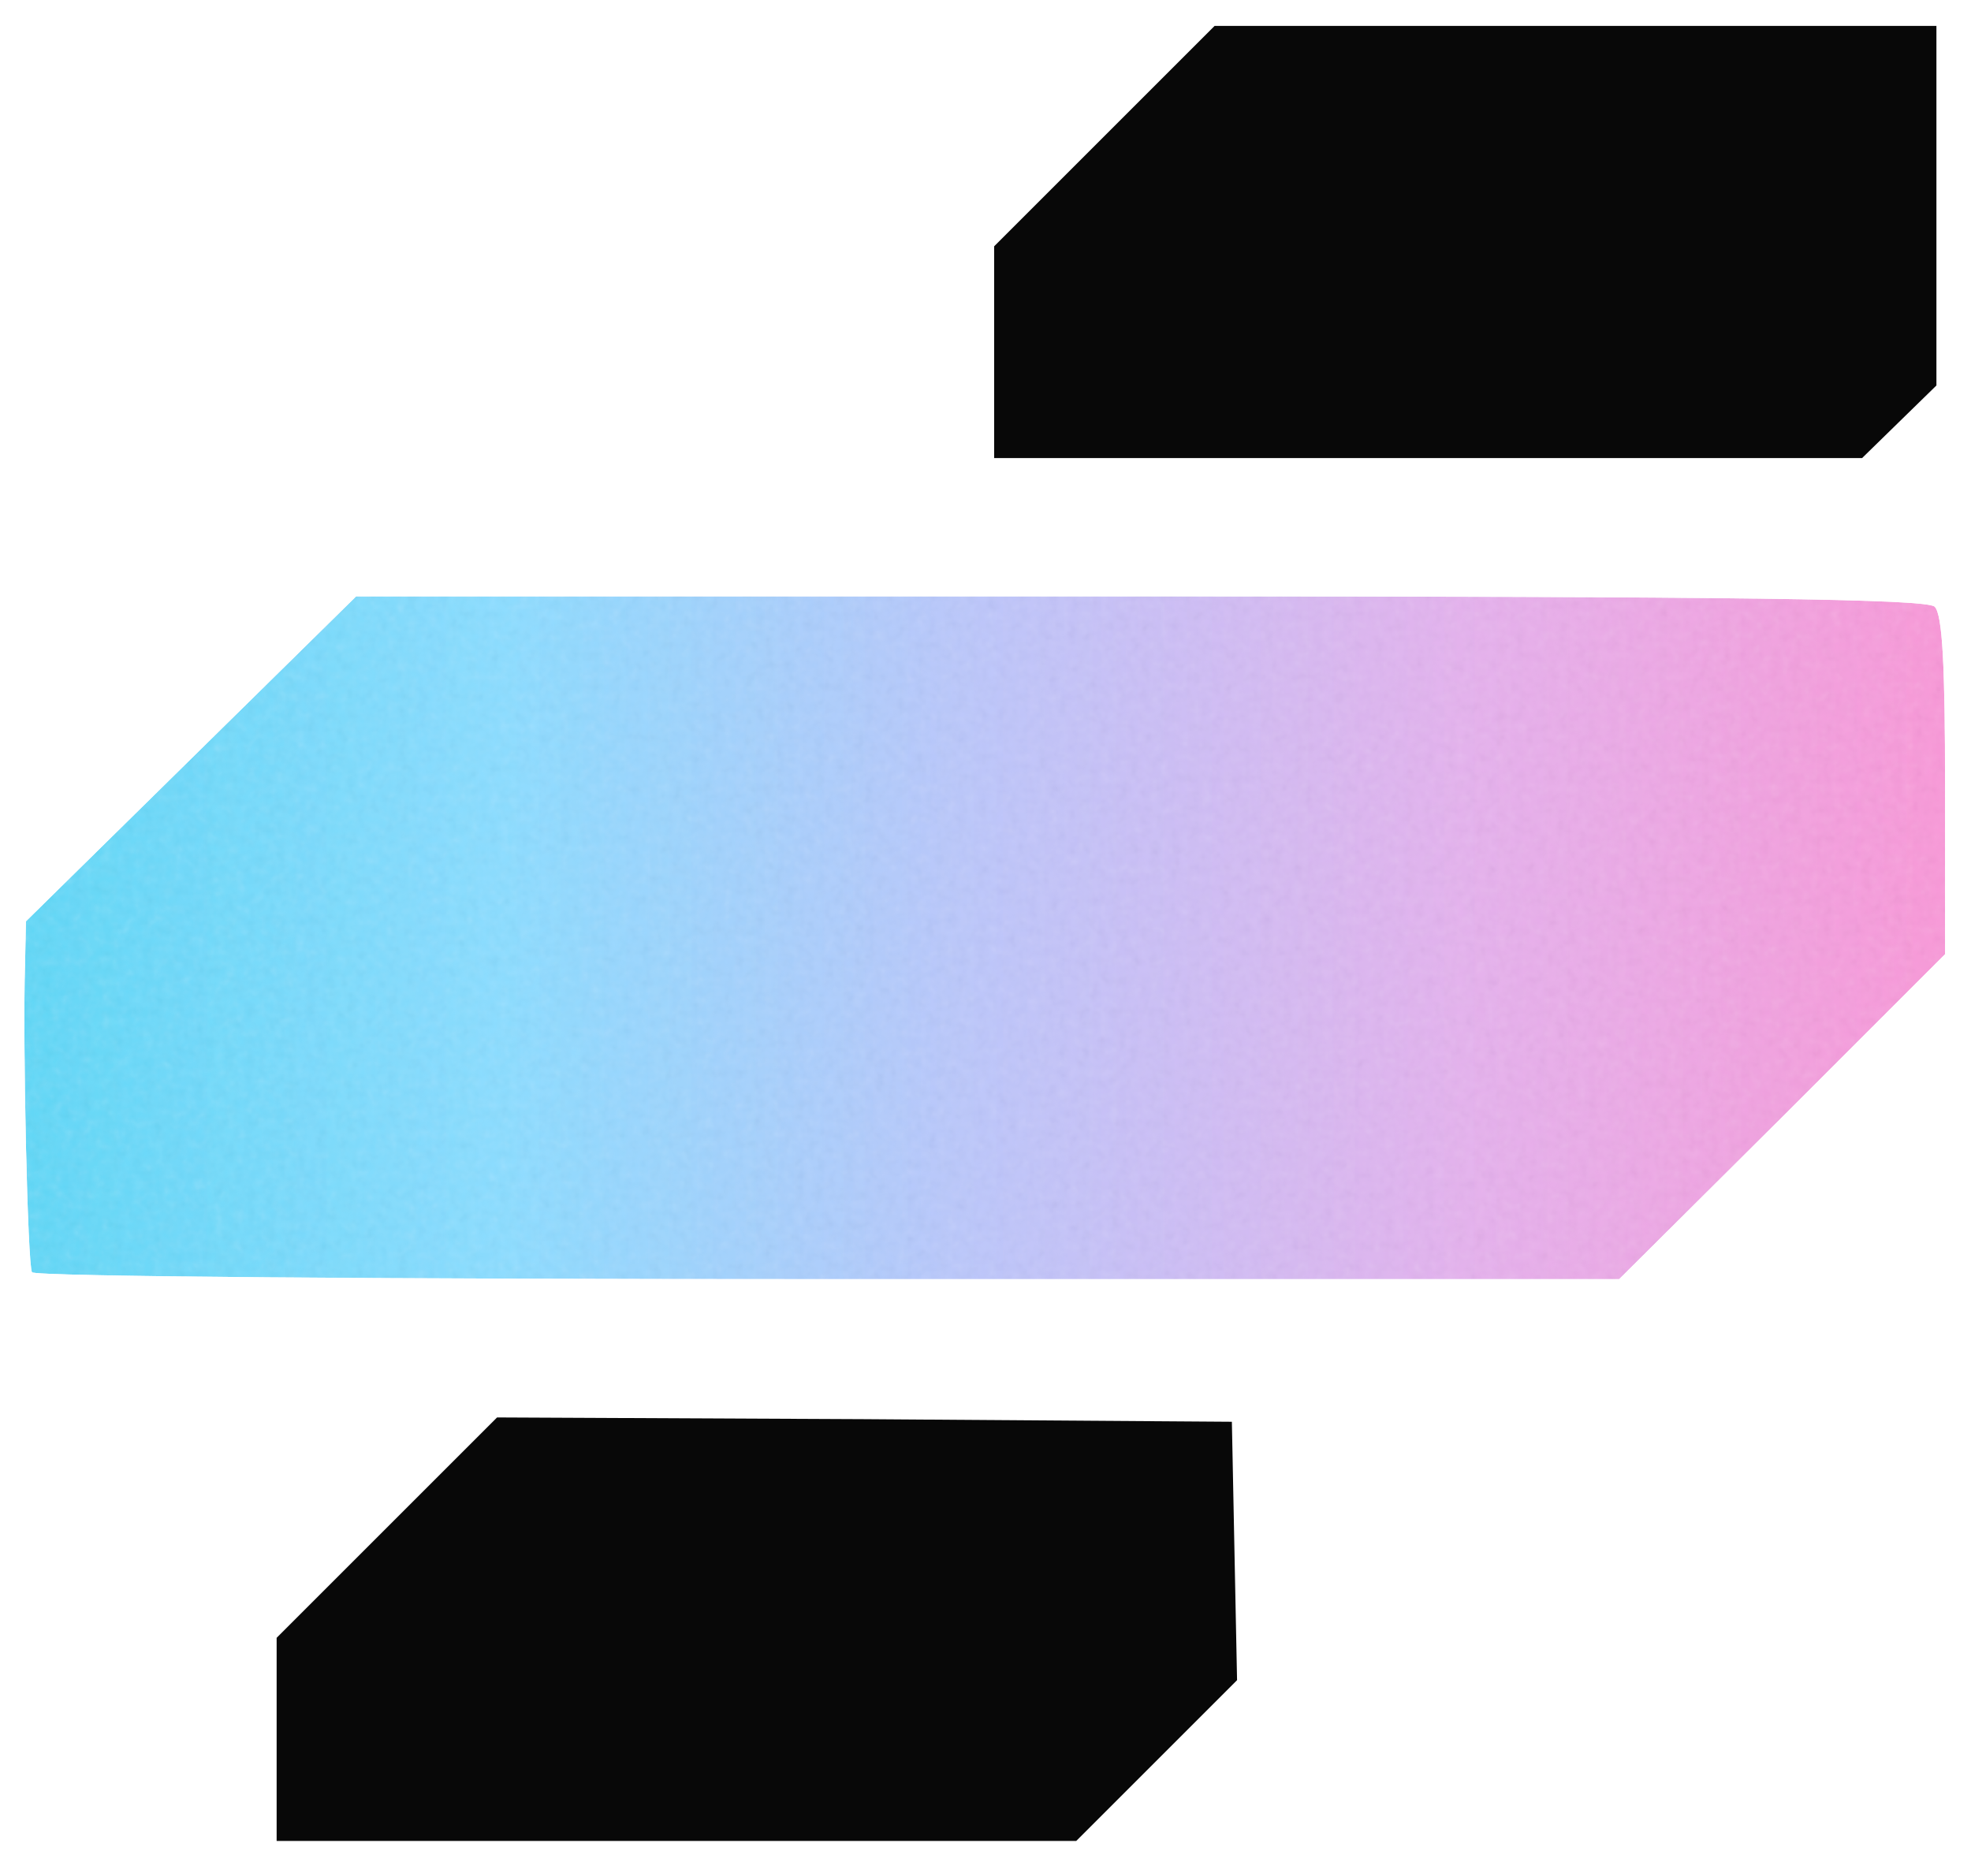
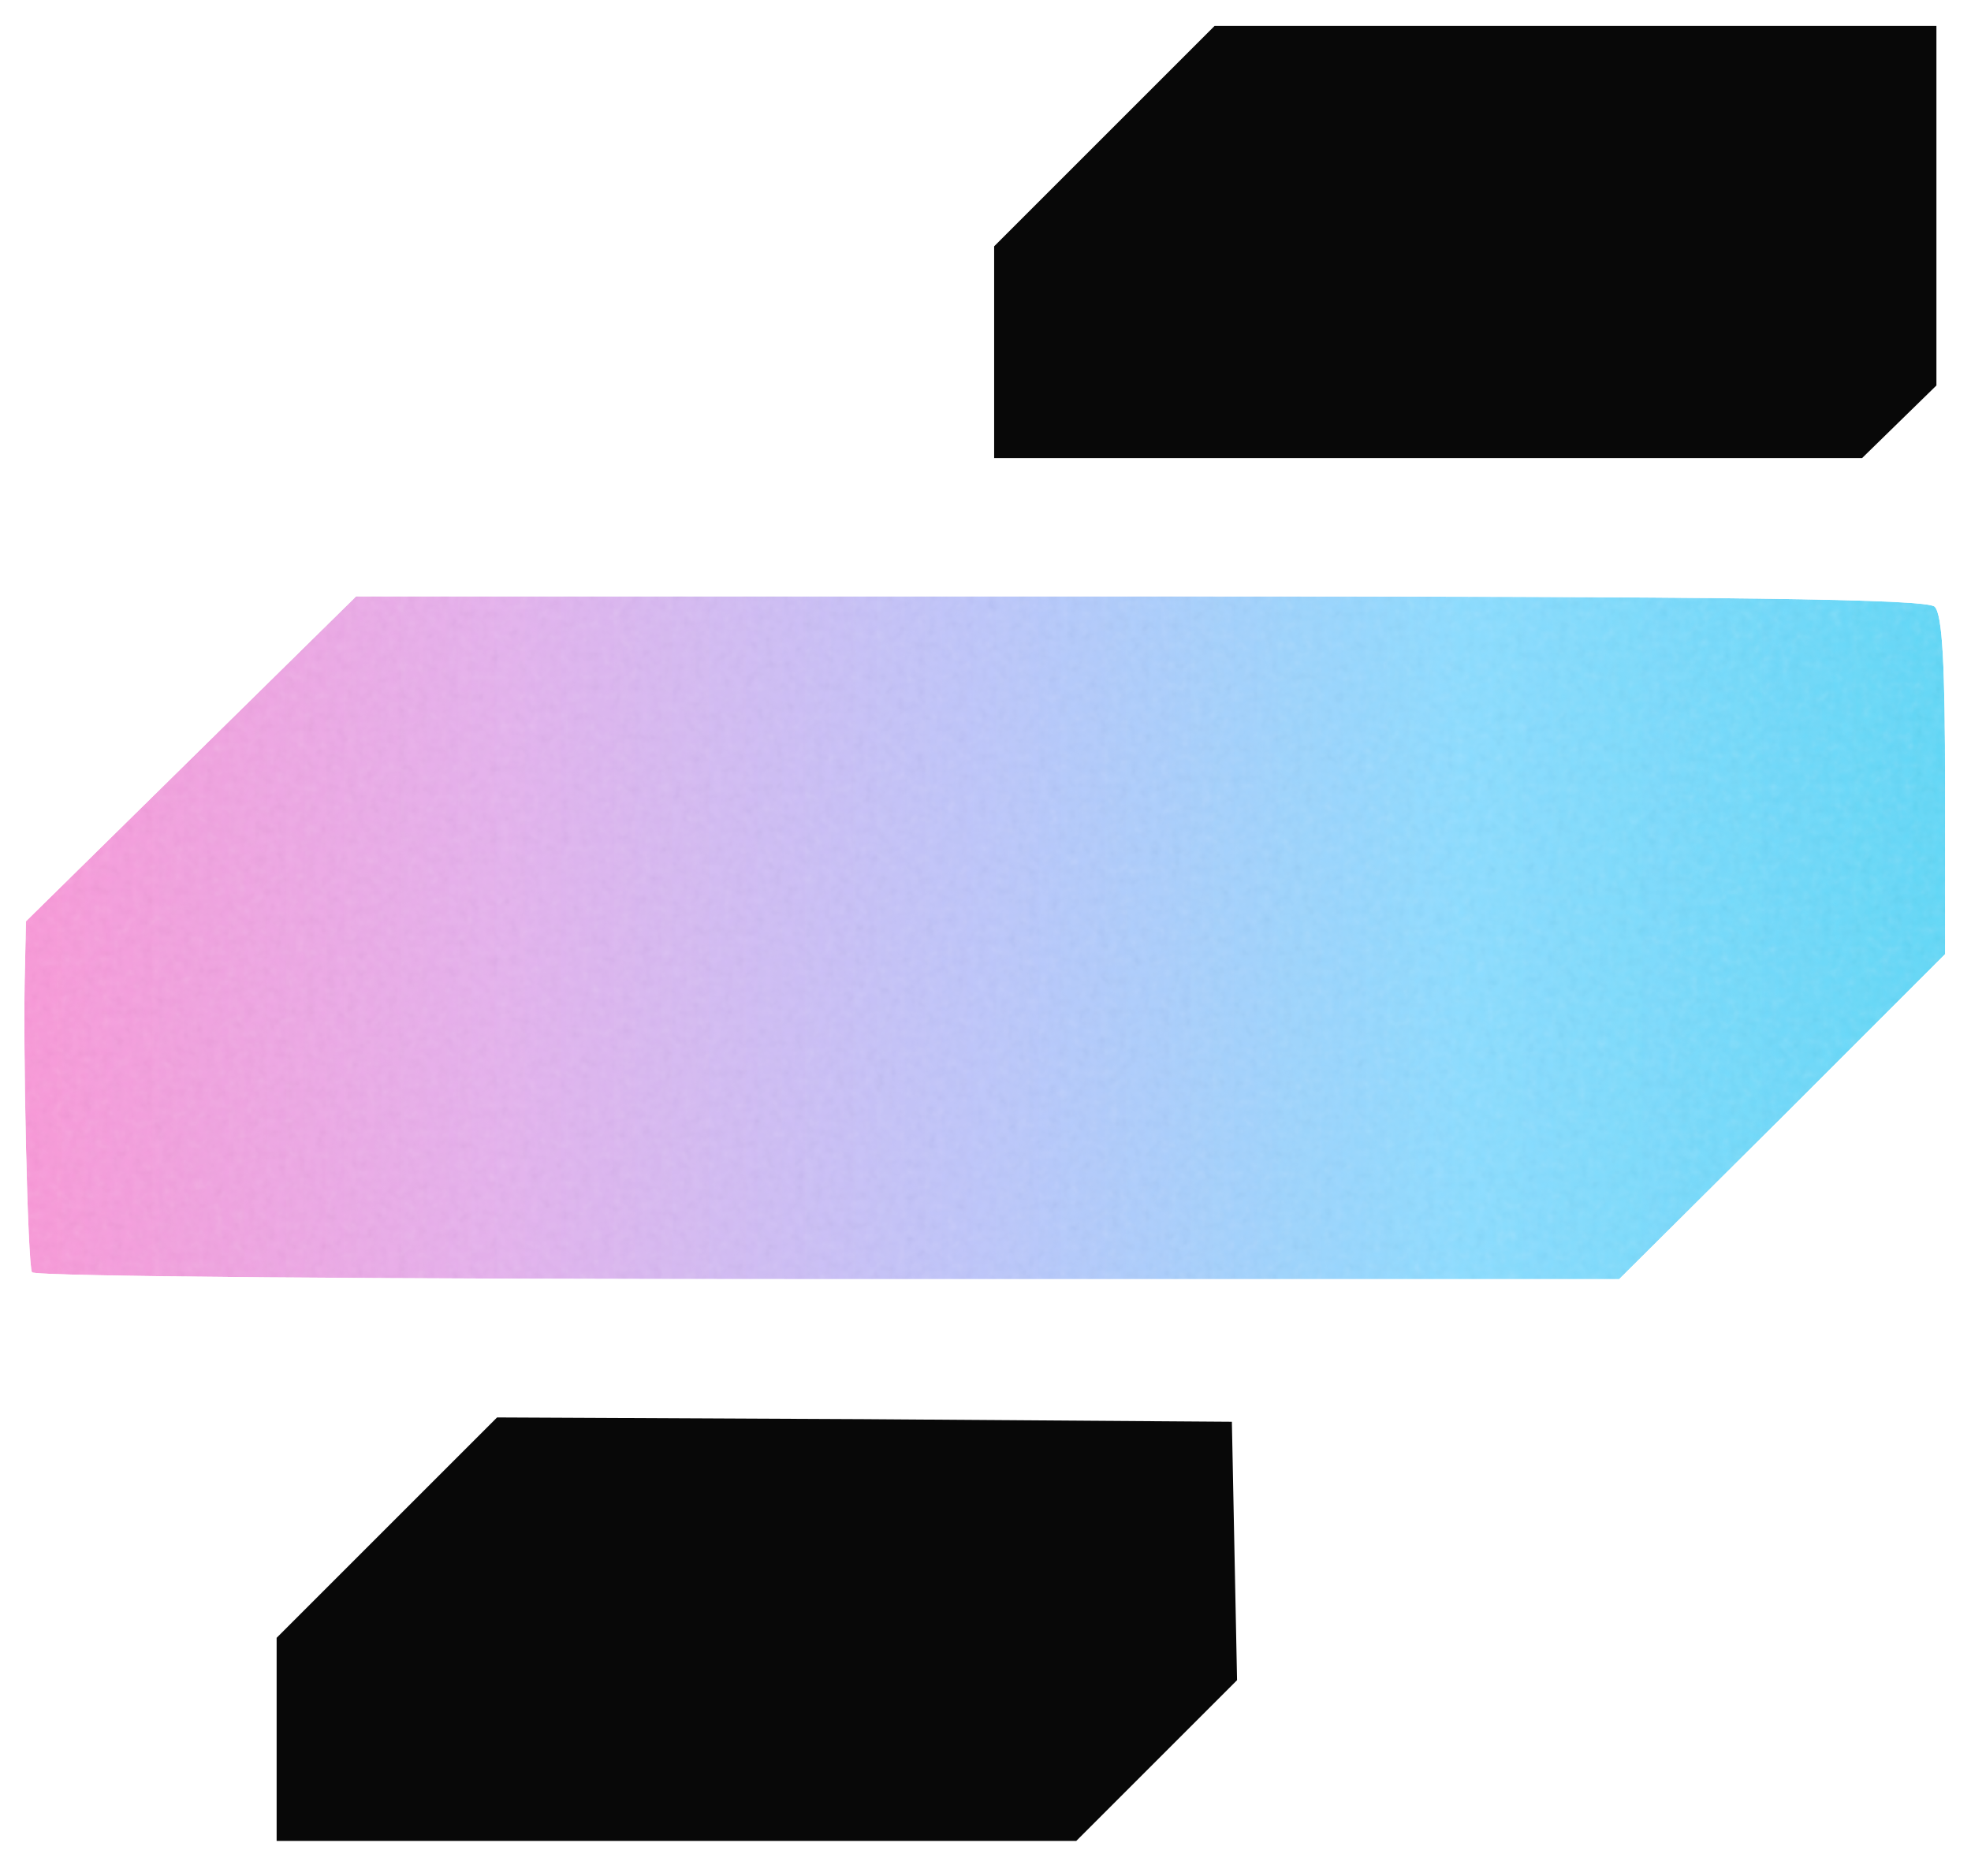
<svg xmlns="http://www.w3.org/2000/svg" width="228" height="217" viewBox="0 0 228 217">
  <defs>
    <linearGradient id="pixelito-gradient" x1="0%" y1="50%" x2="100%" y2="50%">
-       <stop offset="0%" stop-color="#62d8f7" />
-       <stop offset="25%" stop-color="#8cdcff" />
+       <stop offset="0%" stop-color="#f899d8" />
+       <stop offset="25%" stop-color="#e4b2ed" />
      <stop offset="50%" stop-color="#bdc6fa" />
-       <stop offset="75%" stop-color="#e4b2ed" />
-       <stop offset="100%" stop-color="#f899d8" />
+       <stop offset="75%" stop-color="#8cdcff" />
+       <stop offset="100%" stop-color="#62d8f7" />
    </linearGradient>
    <filter id="pixelito-grain" x="0" y="0" width="100%" height="100%">
      <feTurbulence type="fractalNoise" baseFrequency=".85" numOctaves="2" stitchTiles="stitch" seed="5" result="noise" />
      <feColorMatrix in="noise" type="saturate" values="0" />
      <feComponentTransfer>
        <feFuncA type="linear" slope=".16" />
      </feComponentTransfer>
      <feBlend in="SourceGraphic" mode="soft-light" />
      <feComposite in2="SourceGraphic" operator="in" />
    </filter>
  </defs>
  <g id="pixelito-symbole">
    <g id="bande-haute" fill="#080808">
      <g transform="translate(0,217) scale(0.1,-0.1)" stroke="none">
        <path d="M1277 2012 l-127 -127 0 -123 0 -122 502 0 502 0 43 42 43 42 0 208 0 208 -418 0 -417 0 -128 -128z" />
      </g>
    </g>
    <g id="bande-degradee" fill="url(#pixelito-gradient)" filter="url(#pixelito-grain)">
      <g transform="translate(0,217) scale(0.1,-0.1)" stroke="none">
        <path d="M221 1292 l-191 -188 -1 -49 c-3 -89 3 -350 8 -357 2 -5 416 -8 920 -8 l916 0 189 188 188 188 0 195 c0 138 -3 198 -12 207 -9 9 -227 12 -919 12 l-907 0 -191 -188z" />
      </g>
    </g>
    <g id="bande-basse" fill="#080808">
      <g transform="translate(0,217) scale(0.1,-0.1)" stroke="none">
        <path d="M447 402 l-127 -127 0 -118 0 -117 463 0 462 0 93 93 93 93 -3 149 -3 150 -425 3 -425 2 -128 -128z" />
      </g>
    </g>
  </g>
</svg>
